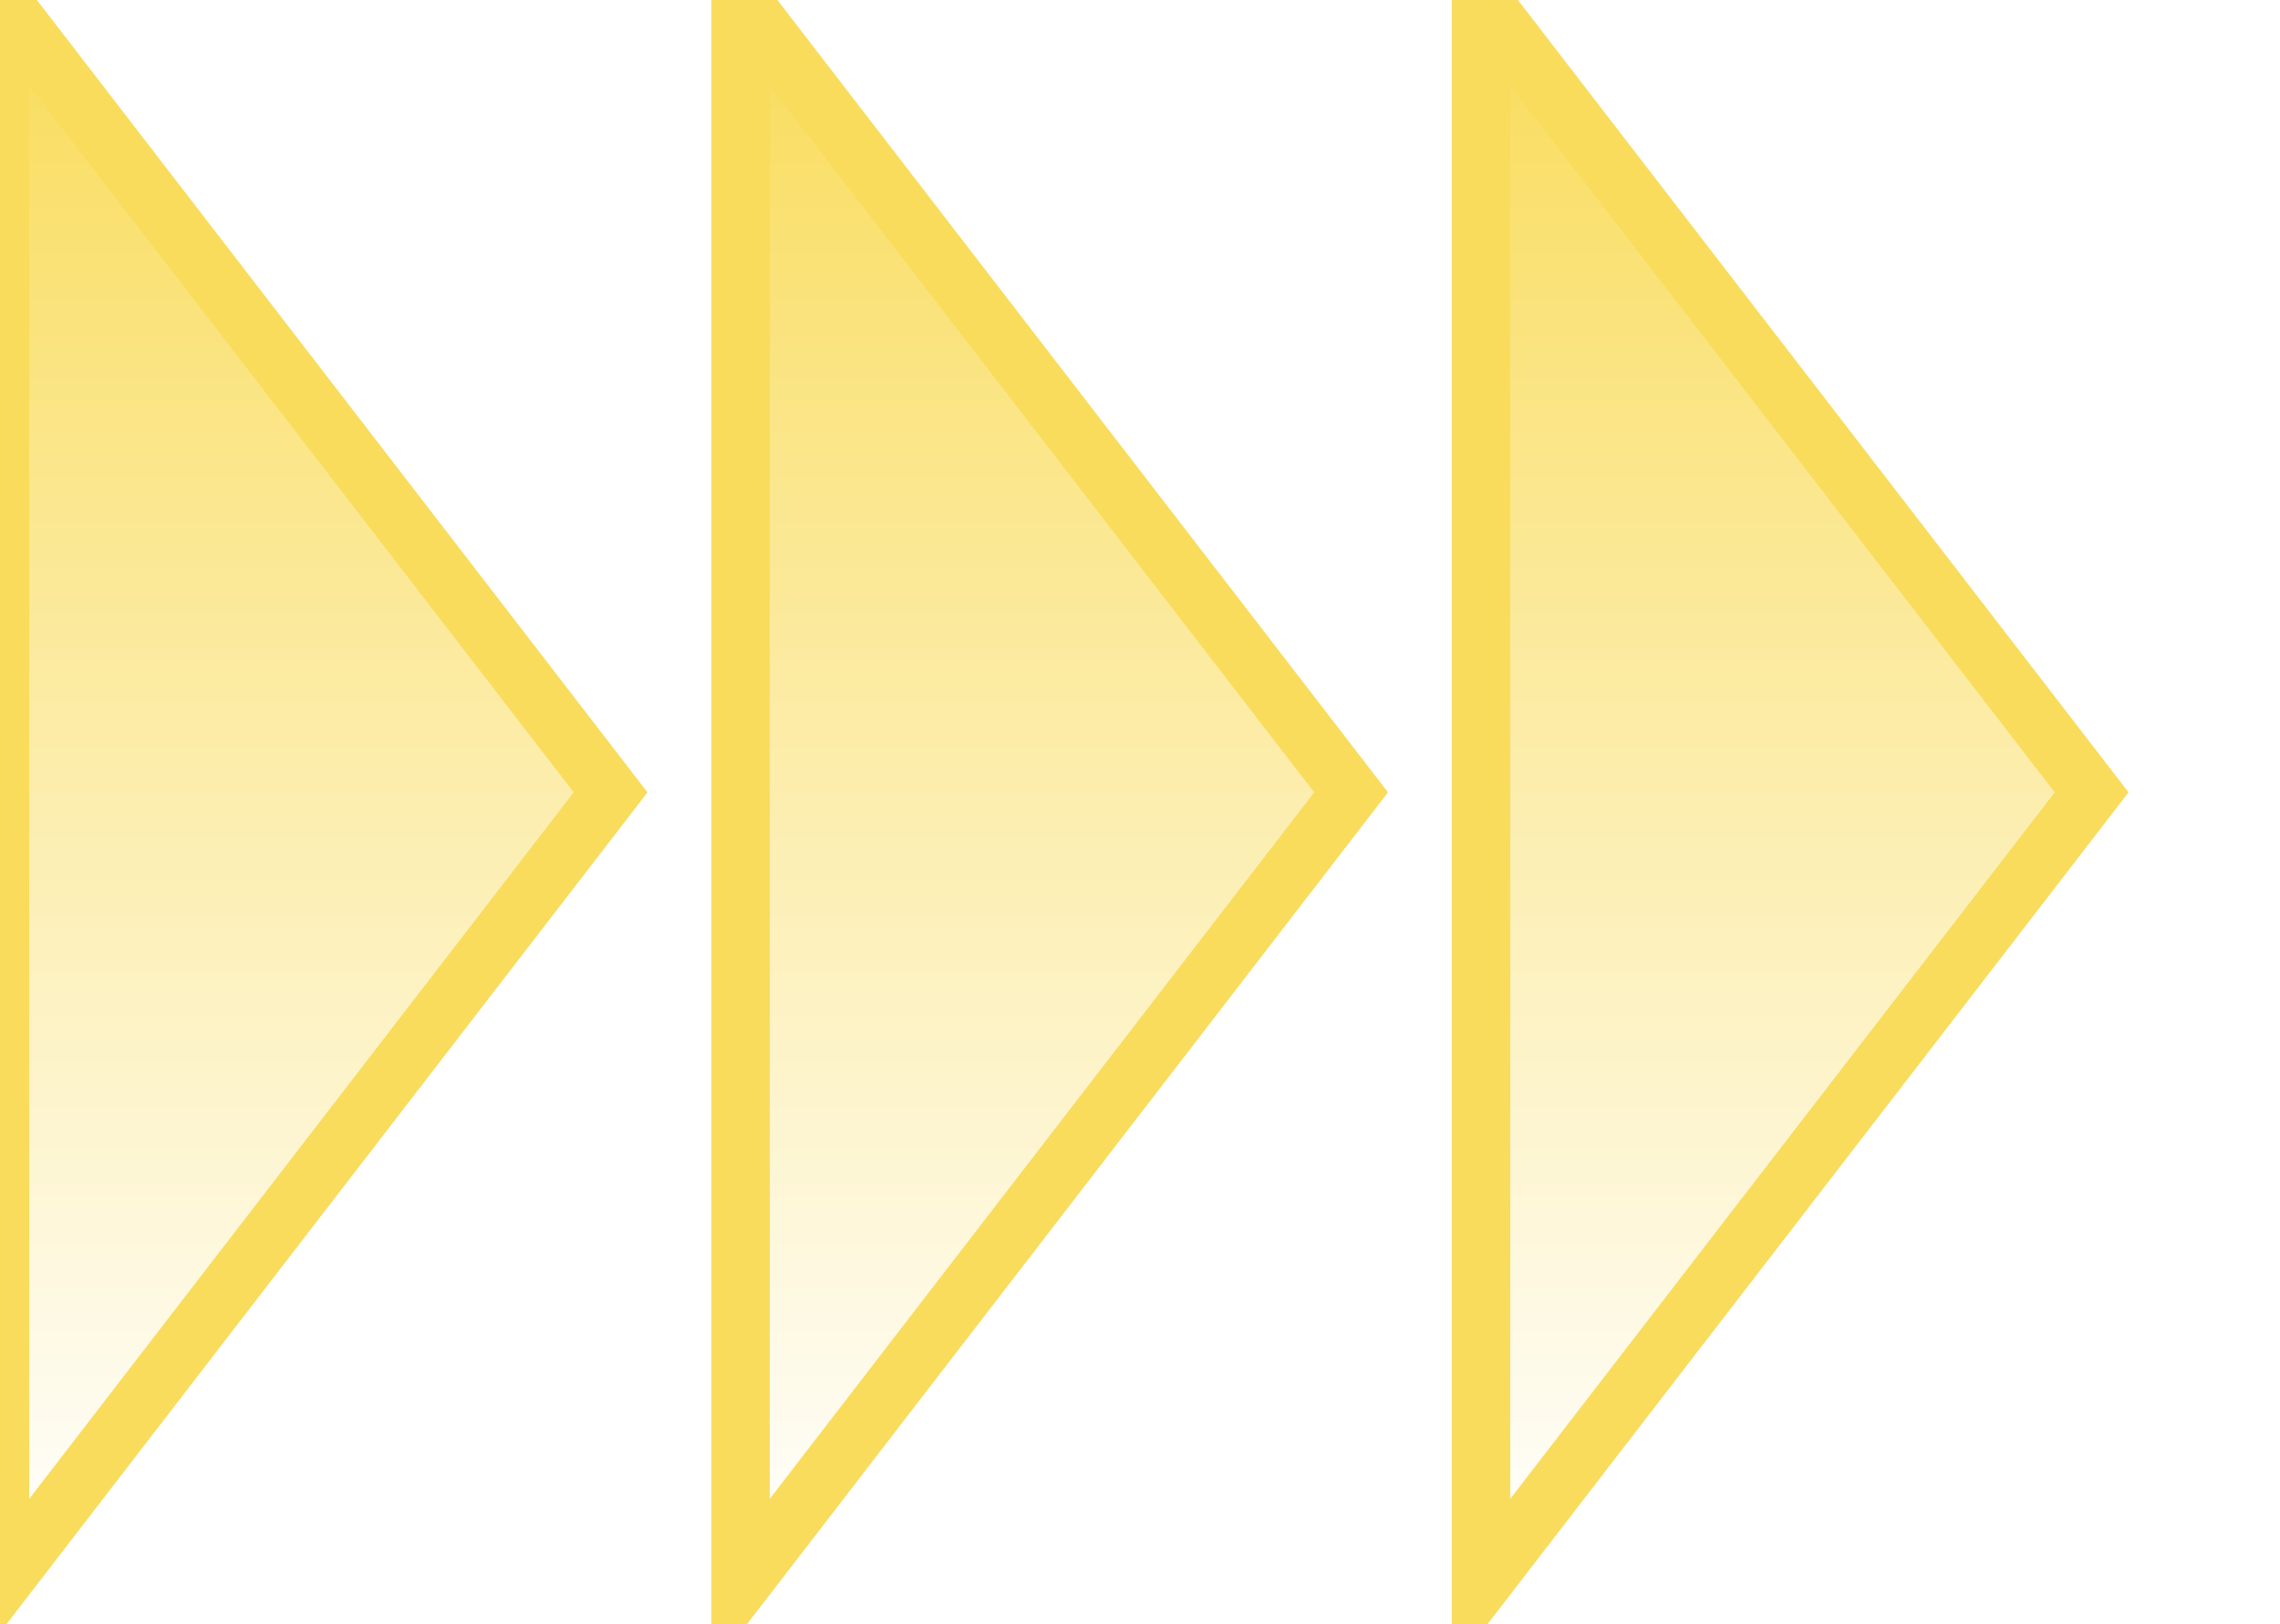
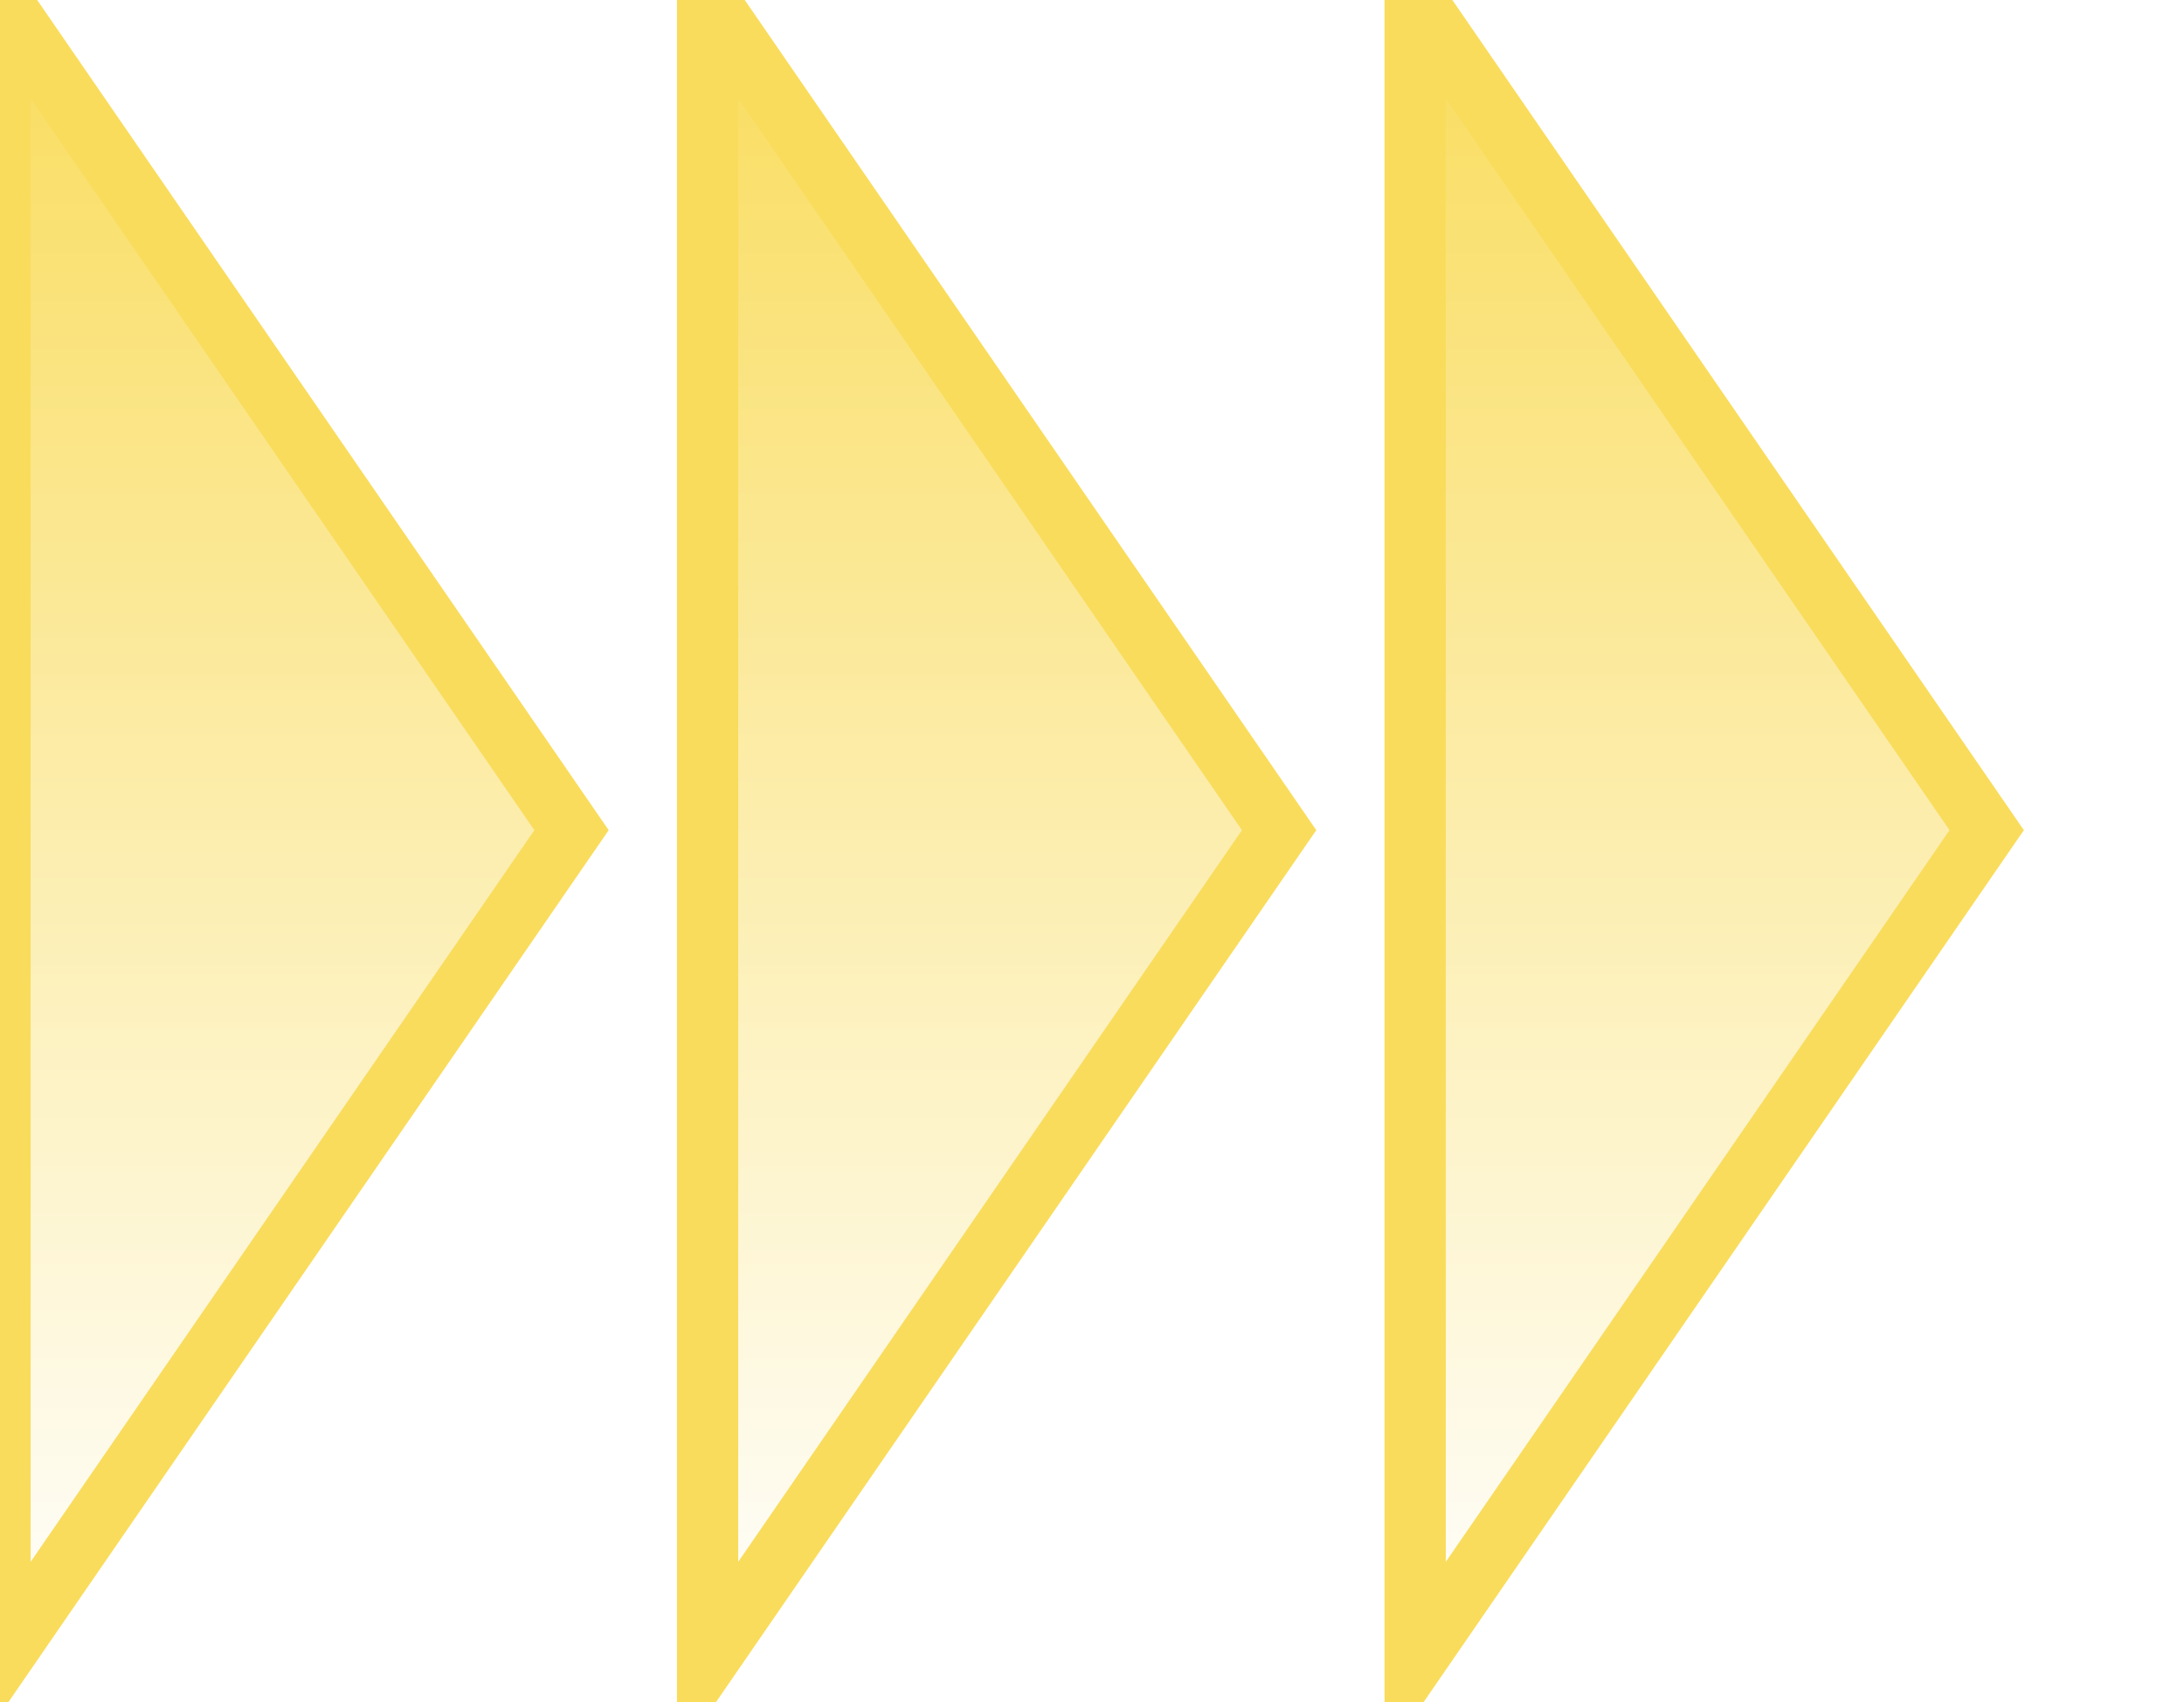
- <svg xmlns="http://www.w3.org/2000/svg" width="351" height="250">
+ <svg xmlns="http://www.w3.org/2000/svg" width="321" height="250">
  <g transform="translate(0)">
    <g style="stroke:#F9DC5C;stroke-width:9;">
      <g style="fill:url(#Gradient2);">
        <defs>
          <linearGradient id="Gradient2" x1="0" x2="0" y1="0" y2="1">
            <stop offset="0%" stop-color="#F9DC5C" />
            <stop offset="100%" stop-color="#fff" />
          </linearGradient>
        </defs>
-         <polygon points="             0,0             94,122             0,244           " />
+         <polygon points="             0,0             84,122             0,244           " />
      </g>
    </g>
  </g>
-   <g transform="translate(114)">
+   <g transform="translate(104)">
    <g style="stroke:#F9DC5C;stroke-width:9;">
      <g style="fill:url(#Gradient2);">
        <defs>
          <linearGradient id="Gradient2" x1="0" x2="0" y1="0" y2="1">
            <stop offset="0%" stop-color="#F9DC5C" />
            <stop offset="100%" stop-color="#fff" />
          </linearGradient>
        </defs>
-         <polygon points="             0,0             94,122             0,244           " />
+         <polygon points="             0,0             84,122             0,244           " />
      </g>
    </g>
  </g>
-   <g transform="translate(228)">
+   <g transform="translate(208)">
    <g style="stroke:#F9DC5C;stroke-width:9;">
      <g style="fill:url(#Gradient2);">
        <defs>
          <linearGradient id="Gradient2" x1="0" x2="0" y1="0" y2="1">
            <stop offset="0%" stop-color="#F9DC5C" />
            <stop offset="100%" stop-color="#fff" />
          </linearGradient>
        </defs>
-         <polygon points="             0,0             94,122             0,244           " />
+         <polygon points="             0,0             84,122             0,244           " />
      </g>
    </g>
  </g>
</svg>
